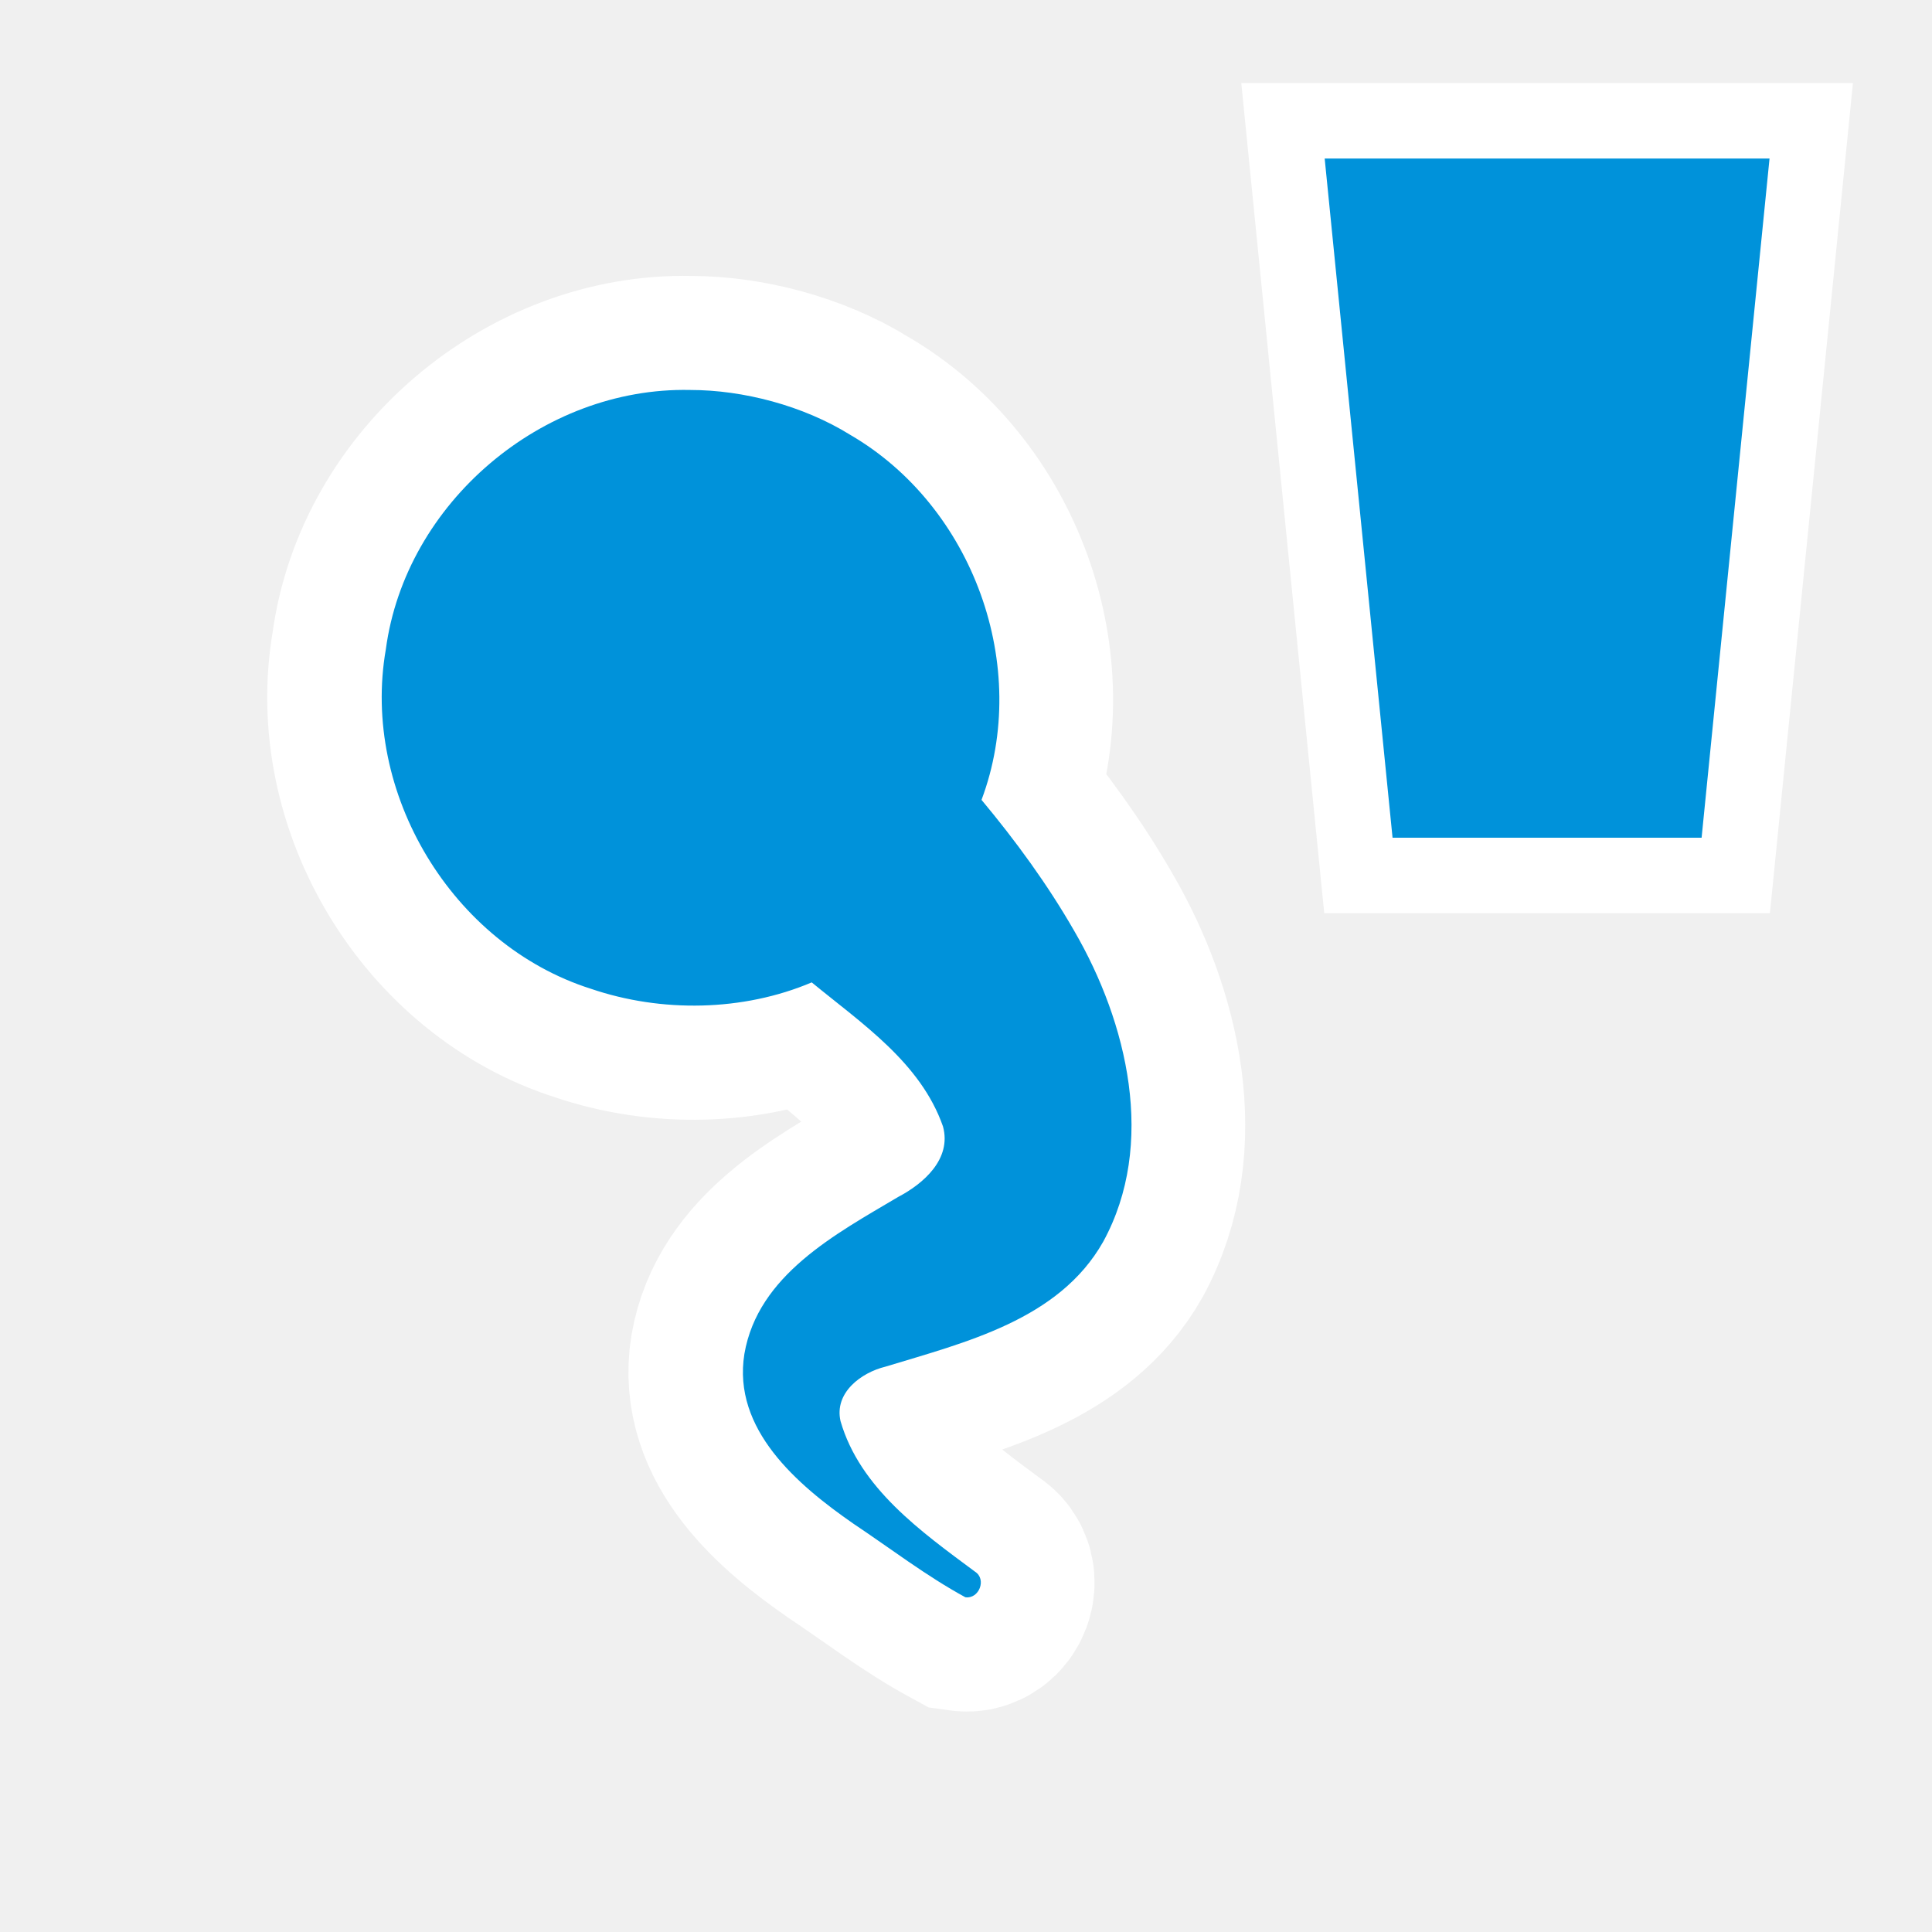
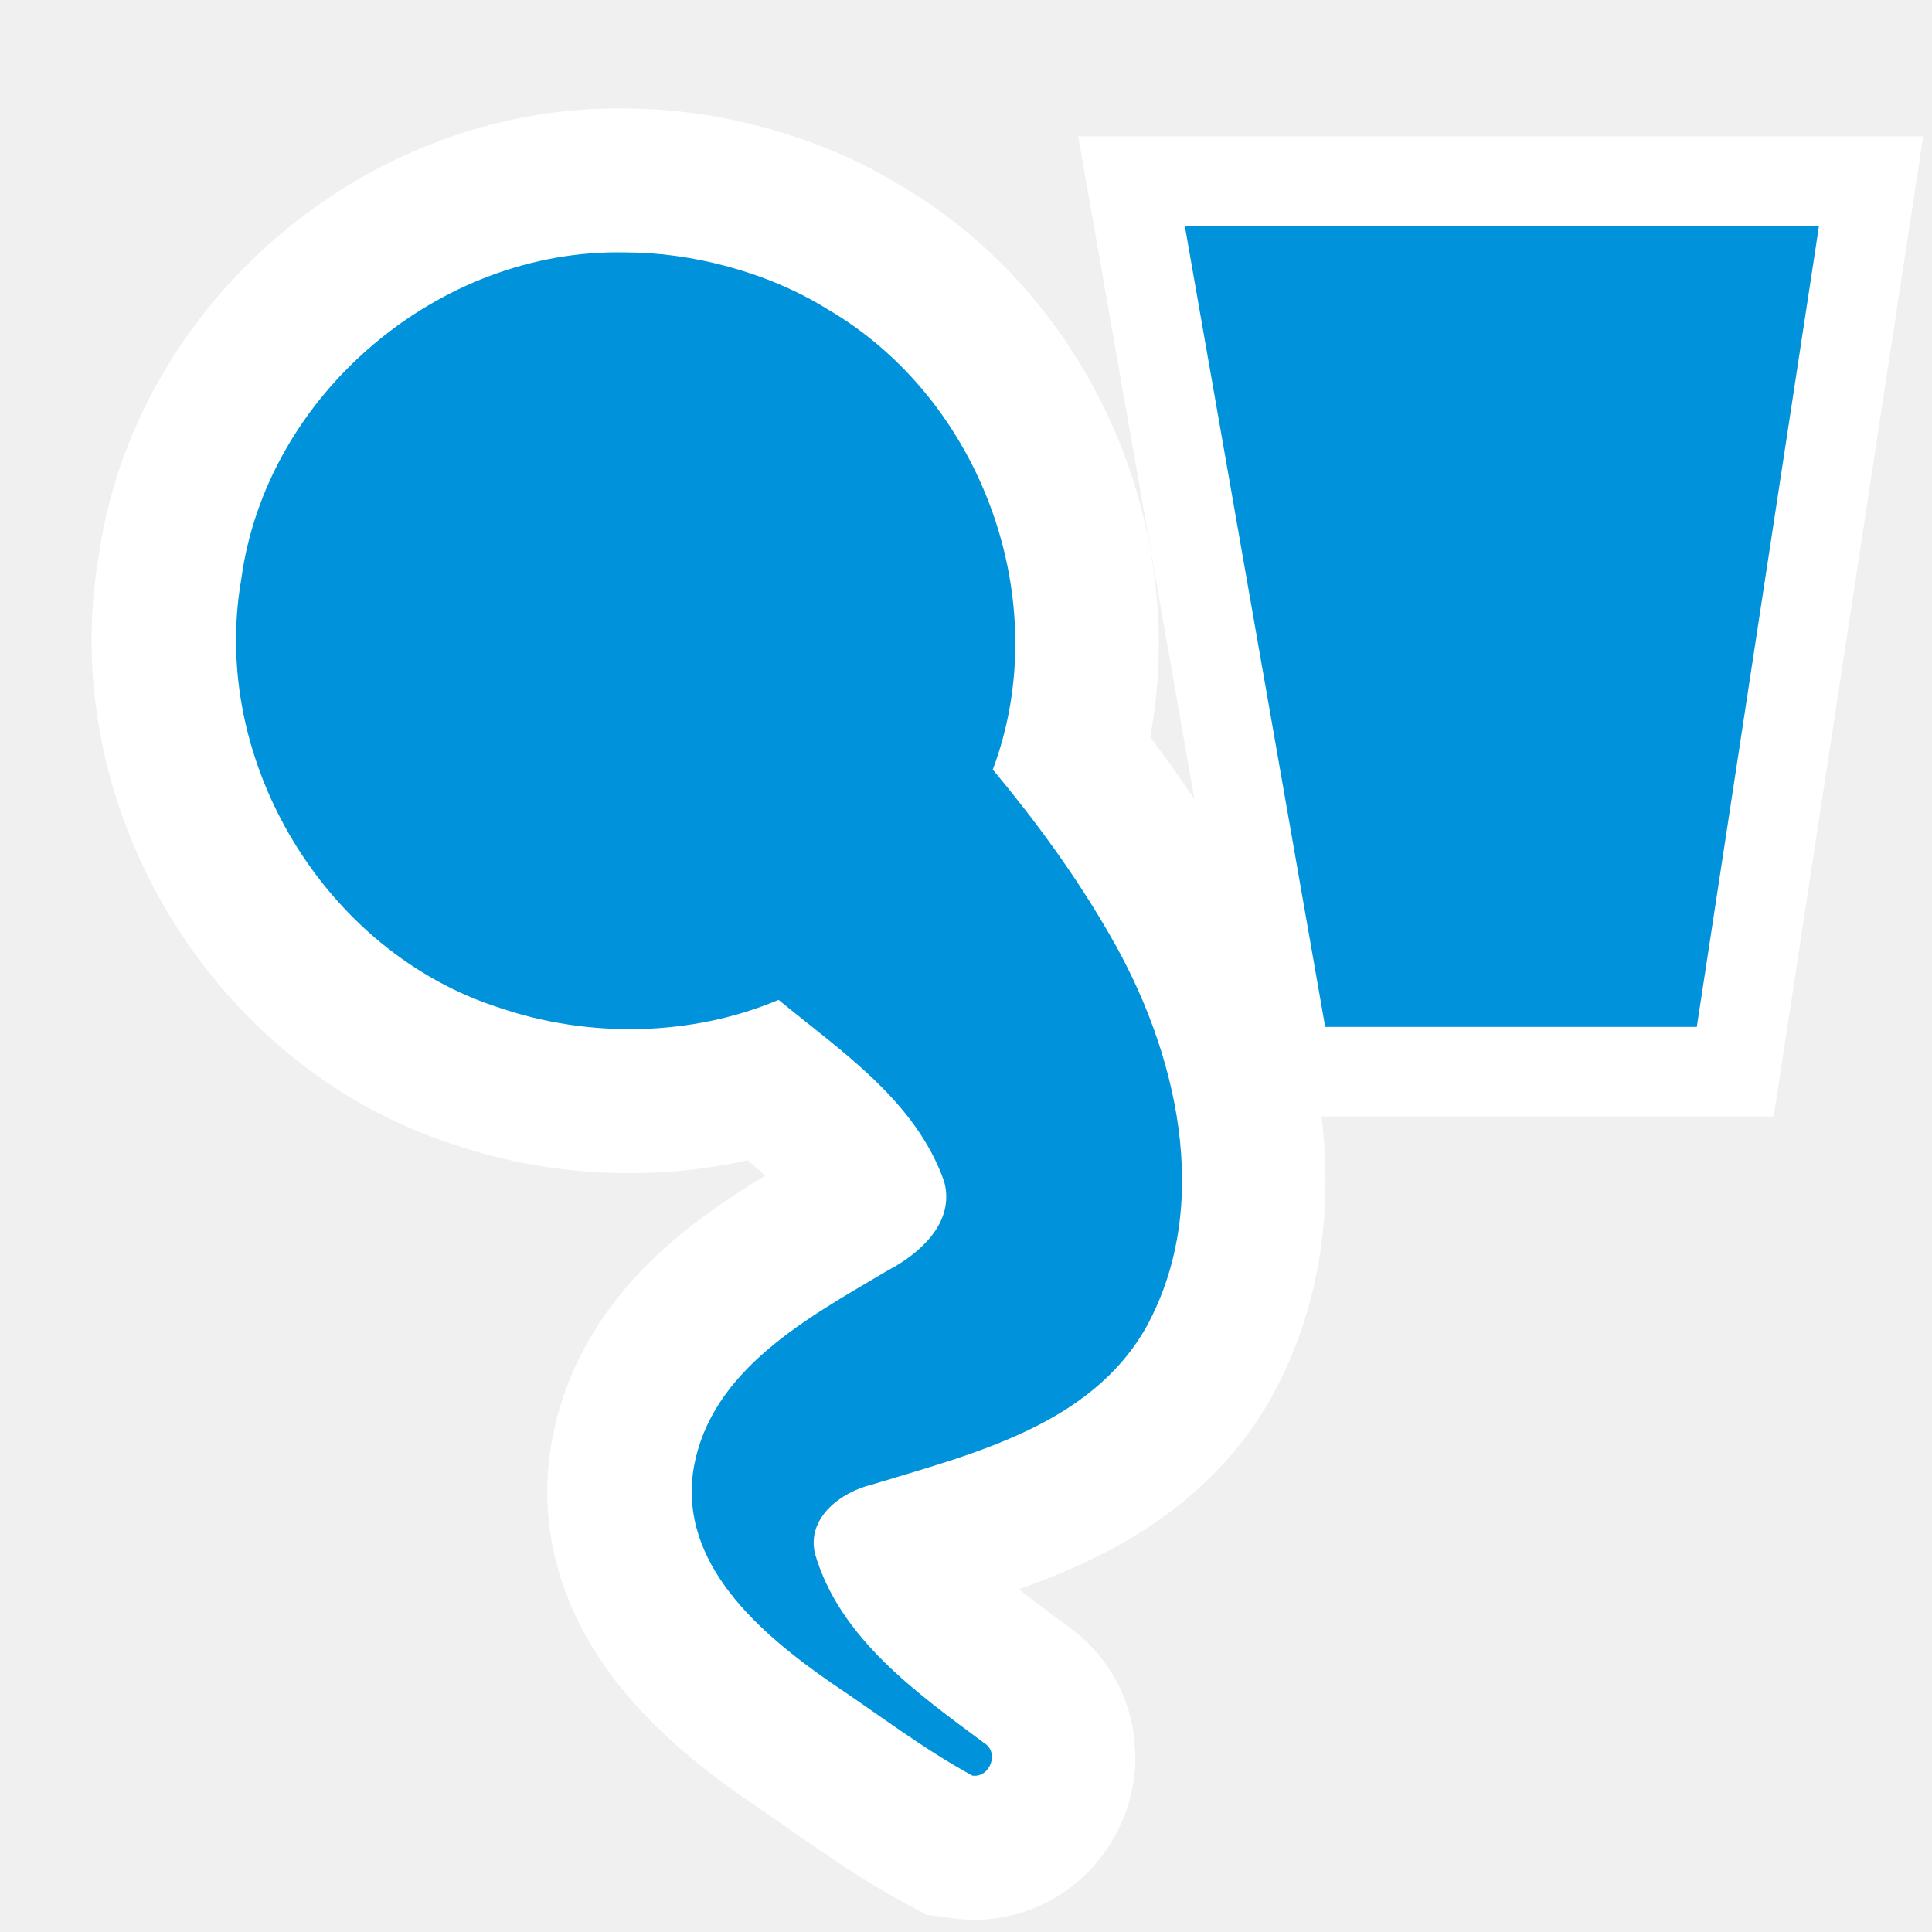
- <svg xmlns="http://www.w3.org/2000/svg" id="svg837" version="1.1" viewBox="0 0 33.867 33.867" height="128" width="128">
+ <svg xmlns="http://www.w3.org/2000/svg" id="svg837" version="1.1" viewBox="0 0 128 128" height="128" width="128">
  <defs id="defs831" />
-   <g transform="translate(-3.670197,-262.6479)" id="layer1">
+   <g transform="matrix(4.768552,0,0,4.768552,-33.77219,-1268.326)" id="layer1">
    <path transform="matrix(1.796359,0,0,1.796359,-498.3918,-368.5027)" d="m 286.219,355.156 c -1.442,-0.031 -2.778,1.102 -2.969,2.531 -0.244,1.4 0.647,2.882 2,3.312 0.689,0.235 1.486,0.222 2.156,-0.062 0.489,0.402 1.063,0.783 1.281,1.406 0.086,0.316 -0.188,0.557 -0.438,0.688 -0.61,0.362 -1.368,0.762 -1.5,1.531 -0.119,0.738 0.518,1.278 1.062,1.656 0.361,0.241 0.715,0.513 1.094,0.719 0.135,0.019 0.21,-0.177 0.094,-0.25 -0.524,-0.389 -1.123,-0.814 -1.312,-1.469 -0.063,-0.278 0.203,-0.474 0.438,-0.531 0.777,-0.237 1.694,-0.456 2.125,-1.219 0.521,-0.952 0.237,-2.139 -0.281,-3.031 -0.259,-0.452 -0.573,-0.882 -0.906,-1.281 0.487,-1.299 -0.082,-2.865 -1.281,-3.562 -0.46,-0.286 -1.046,-0.438 -1.562,-0.438 z" id="path3004-2" style="fill:none;fill-opacity:1;stroke:#ffffff;stroke-width:2.227;stroke-miterlimit:4;stroke-dasharray:none;stroke-opacity:1" />
    <path transform="matrix(1.796359,0,0,1.796359,-498.385,-368.5037)" d="m 286.219,355.156 c -1.442,-0.031 -2.778,1.102 -2.969,2.531 -0.244,1.4 0.647,2.882 2,3.312 0.689,0.235 1.486,0.222 2.156,-0.062 0.489,0.402 1.063,0.783 1.281,1.406 0.086,0.316 -0.188,0.557 -0.438,0.688 -0.61,0.362 -1.368,0.762 -1.5,1.531 -0.119,0.738 0.518,1.278 1.062,1.656 0.361,0.241 0.715,0.513 1.094,0.719 0.135,0.019 0.21,-0.177 0.094,-0.25 -0.524,-0.389 -1.123,-0.814 -1.312,-1.469 -0.063,-0.278 0.203,-0.474 0.438,-0.531 0.777,-0.237 1.694,-0.456 2.125,-1.219 0.521,-0.952 0.237,-2.139 -0.281,-3.031 -0.259,-0.452 -0.573,-0.882 -0.906,-1.281 0.487,-1.299 -0.082,-2.865 -1.281,-3.562 -0.46,-0.286 -1.046,-0.438 -1.562,-0.438 z" id="path3004" style="fill:#0092da;fill-opacity:1;stroke:none;stroke-width:0.147" />
  </g>
-   <path style="fill:#0092da;fill-opacity:1;stroke:#ffffff;stroke-width:1.323;stroke-linecap:butt;stroke-linejoin:miter;stroke-miterlimit:4;stroke-dasharray:none;stroke-opacity:1" d="M 22.49,2.117 23.812,15.346 h 6.615 L 31.75,2.117 Z" id="path3717" />
+   <path style="fill:#0092da;fill-opacity:1;stroke:#ffffff;stroke-width:5.932;stroke-linecap:butt;stroke-linejoin:miter;stroke-miterlimit:4;stroke-dasharray:none;stroke-opacity:1" d="m 74.966,12 10.34,59 h 29.66 l 9,-59 z" id="path3717" />
</svg>
